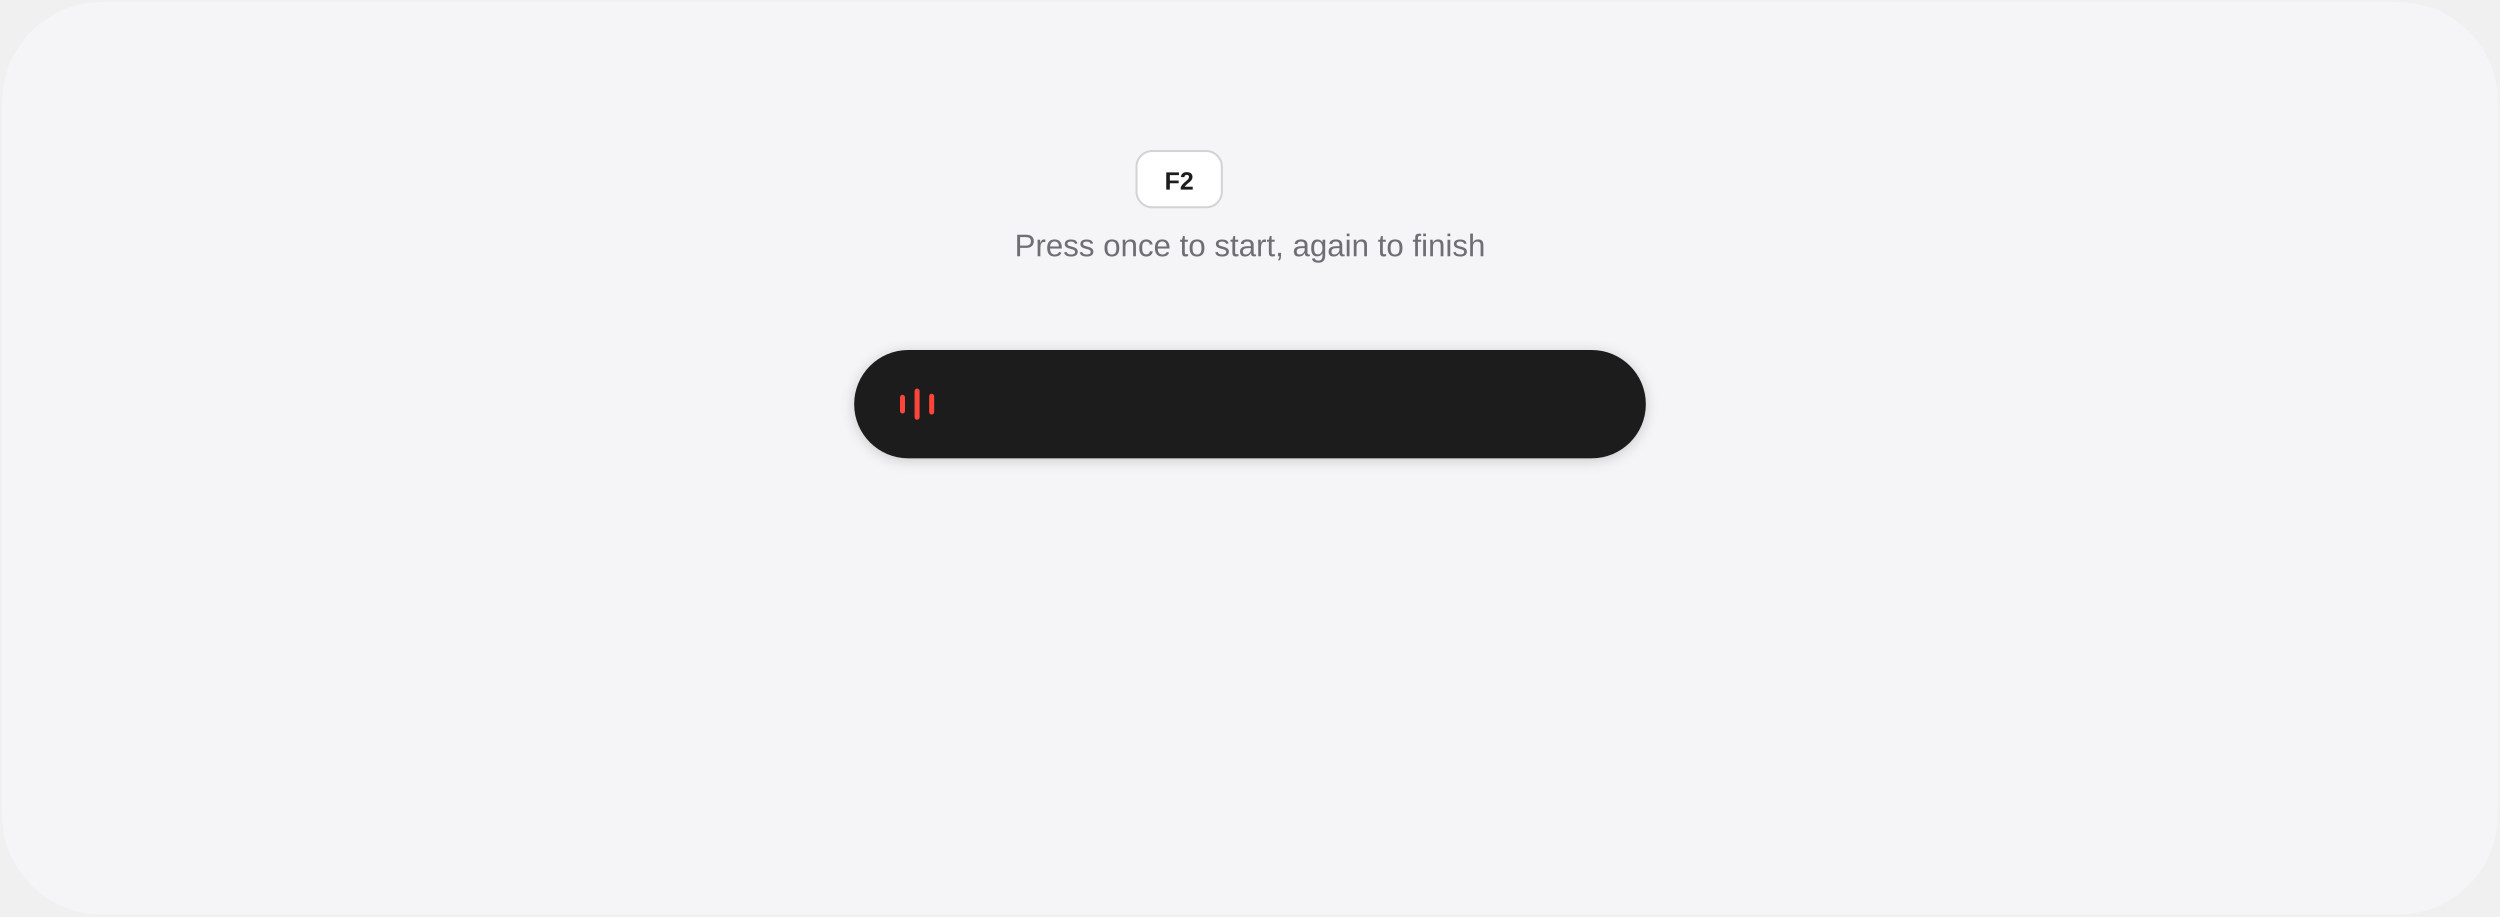
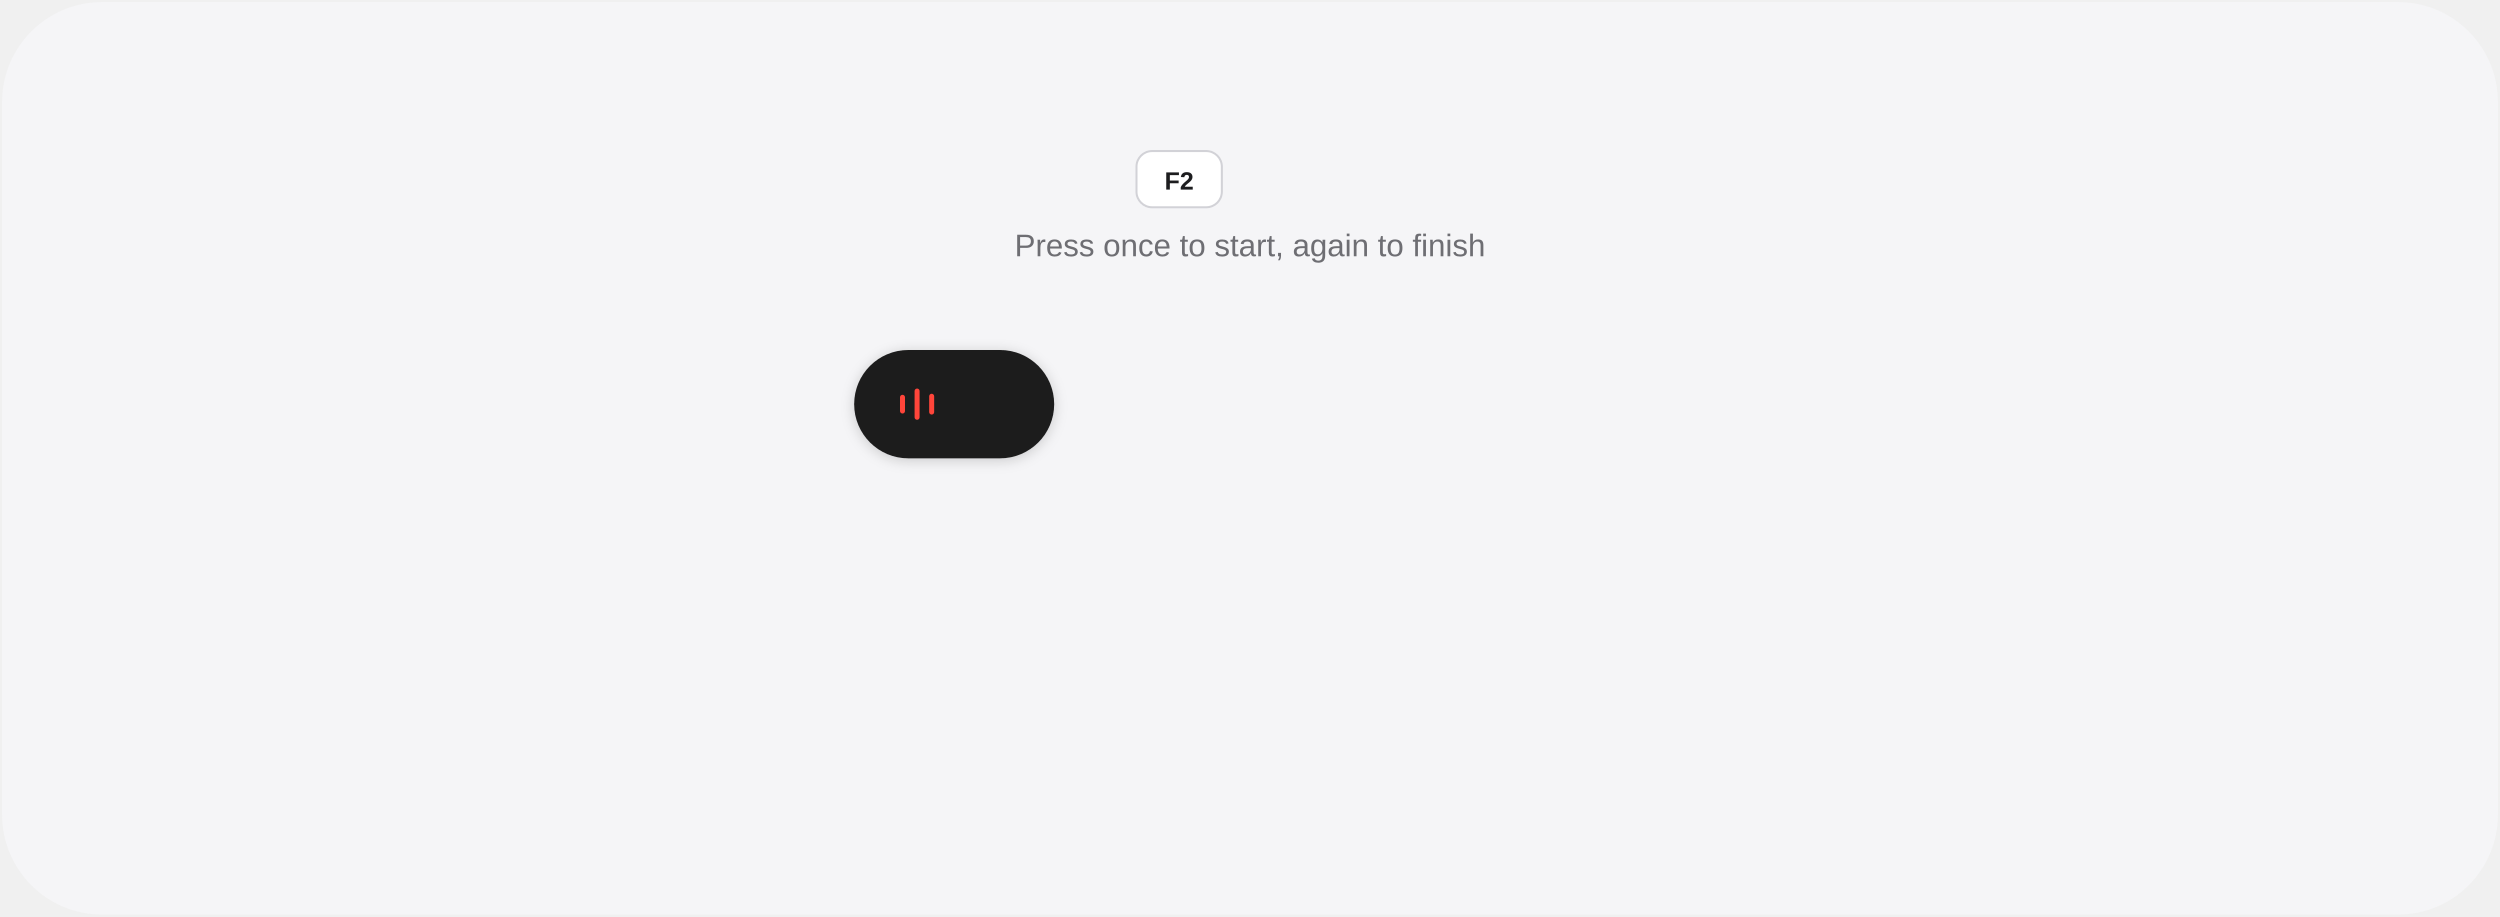
<svg xmlns="http://www.w3.org/2000/svg" width="1200" height="440" viewBox="0 0 1200 440" role="img" aria-labelledby="title desc">
  <defs>
    <filter id="pillShadow" x="-30%" y="-140%" width="160%" height="380%">
      <feDropShadow dx="0" dy="12" stdDeviation="22" flood-color="#000000" flood-opacity="0.22" />
      <feDropShadow dx="0" dy="1" stdDeviation="3" flood-color="#000000" flood-opacity="0.18" />
    </filter>
    <style>
      .ui { font-family: -apple-system, BlinkMacSystemFont, "SF Pro Text", "Segoe UI", Arial, sans-serif; }
-       #capsule { animation: capsuleState 6.8s steps(1) infinite; }
-       #demo-pill { width: 380px; }
+       #capsule { animation: capsuleState 6.8s cubic-bezier(.22,1,.36,1) infinite; transform-origin: 0 0; }
+       #demo-pill { animation: pillState 6.8s cubic-bezier(.22,1,.36,1) infinite; width: 96px; }
      #wave { animation: waveState 6.8s ease-in-out infinite; }
-       #liveText { animation: liveTextState 6.8s steps(1) infinite; }
+       #liveText { animation: liveTextState 6.8s steps(1) infinite; clip-path: url(#previewReveal); }
+       #previewRevealRect { animation: revealState 6.8s linear infinite; }
      #finalText { animation: finalTextState 6.8s steps(1) infinite; }
      #outputText, #outputCaret { animation: outputState 6.8s steps(1) infinite; }
      .bar-a { animation: barA 720ms ease-in-out infinite; transform-box: fill-box; transform-origin: center; }
      .bar-b { animation: barB 880ms ease-in-out infinite 140ms; transform-box: fill-box; transform-origin: center; }
      .bar-c { animation: barC 790ms ease-in-out infinite 260ms; transform-box: fill-box; transform-origin: center; }
      #outputCaret { animation-name: outputState, caretBlink; animation-duration: 6.8s, 900ms; animation-timing-function: ease-in-out, steps(1); animation-iteration-count: infinite, infinite; }
      @keyframes capsuleState {
-         0%, 76%, 96%, 100% { opacity: 1; }
-         82%, 92% { opacity: 0; }
+         0%, 12%, 96%, 100% { opacity: 1; transform: translate(552px,168px); }
+         22%, 76% { opacity: 1; transform: translate(410px,168px); }
+         82%, 92% { opacity: 0; transform: translate(552px,168px); }
+       }
+       @keyframes revealState {
+         0%, 24%, 100% { width: 0px; }
+         64%, 80% { width: 314px; }
      }
      @keyframes pillState {
        0%, 12%, 96%, 100% { width: 96px; }
        22%, 64% { width: 380px; }
        72%, 76% { width: 380px; }
        82%, 100% { width: 96px; }
      }
      @keyframes waveState { 0%, 64% { opacity: 1; } 70%, 100% { opacity: 0; } }
      @keyframes liveTextState { 0%, 18%, 68%, 100% { opacity: 0; } 25%, 64% { opacity: 1; } }
      @keyframes finalTextState { 0%, 67%, 82%, 100% { opacity: 0; } 72%, 76% { opacity: 1; } }
      @keyframes deliveryDismissState { 0%, 76% { opacity: 1; } 82%, 100% { opacity: 0; } }
      @keyframes outputState {
        0%, 68%, 100% { opacity: 0; }
        75%, 88% { opacity: 1; }
      }
      @keyframes caretBlink { 0%, 48% { opacity: 1; } 49%, 100% { opacity: 0; } }
      @keyframes barA { 0%, 100% { transform: scaleY(0.55); opacity: 0.55; } 50% { transform: scaleY(1.22); opacity: 1; } }
      @keyframes barB { 0%, 100% { transform: scaleY(0.60); opacity: 0.50; } 55% { transform: scaleY(1.15); opacity: 1; } }
      @keyframes barC { 0%, 100% { transform: scaleY(0.50); opacity: 0.60; } 45% { transform: scaleY(1.28); opacity: 1; } }
      @media (prefers-reduced-motion: reduce) {
        #capsule { animation: none; transform: translate(552px, 168px); opacity: 0; }
        #demo-pill { animation: none; width: 96px; }
        #wave, #liveText, #finalText { opacity: 0; }
        #outputText, #outputCaret { opacity: 1; }
        #wave, #liveText, #finalText, #outputText, #outputCaret,
        .bar-a, .bar-b, .bar-c { animation: none; }
      }
    </style>
+     <clipPath id="previewReveal">
+       <rect id="previewRevealRect" x="66" y="0" width="314" height="52" />
+     </clipPath>
  </defs>
  <rect x="1" y="1" width="1198" height="438" rx="48" fill="#f5f5f7" />
  <g class="ui">
    <rect x="545" y="72" width="42" height="28" rx="8" fill="#ffffff" />
    <rect x="545.5" y="72.5" width="41" height="27" rx="7.5" fill="none" stroke="#d2d2d7" />
    <text x="566" y="91" text-anchor="middle" font-size="12" font-weight="650" fill="#1d1d1f">F2</text>
    <text x="600" y="123" text-anchor="middle" font-size="15" font-weight="500" fill="#6e6e73">Press once to start, again to finish</text>
  </g>
  <g id="capsule" transform="translate(410 168)">
    <rect id="demo-pill" x="0" y="0" width="380" height="52" rx="26" fill="#1c1c1e" filter="url(#pillShadow)" />
    <g id="wave" transform="translate(22 16)">
      <rect class="bar-a" x="0" y="5.5" width="2.4" height="9" rx="1.2" fill="#ff453a" />
      <rect class="bar-b" x="7" y="2.5" width="2.4" height="15" rx="1.2" fill="#ff453a" />
      <rect class="bar-c" x="14" y="5" width="2.4" height="10" rx="1.2" fill="#ff453a" />
    </g>
    <text id="liveText" class="ui" x="66" y="33" font-size="18" font-weight="500" fill="#f5f5f7" opacity="0">Send the plan by ten.</text>
    <text id="finalText" class="ui" x="66" y="33" font-size="18" font-weight="500" fill="#f5f5f7" opacity="0">Send the plan by ten.</text>
  </g>
  <g class="ui" fill="#1d1d1f">
    <text id="outputText" x="600" y="304" text-anchor="middle" font-size="30" font-weight="620" letter-spacing="-0.6" opacity="0">Send the plan by ten.</text>
    <rect id="outputCaret" x="754" y="278" width="2.5" height="32" rx="1.25" fill="#0071e3" opacity="0" />
  </g>
</svg>
